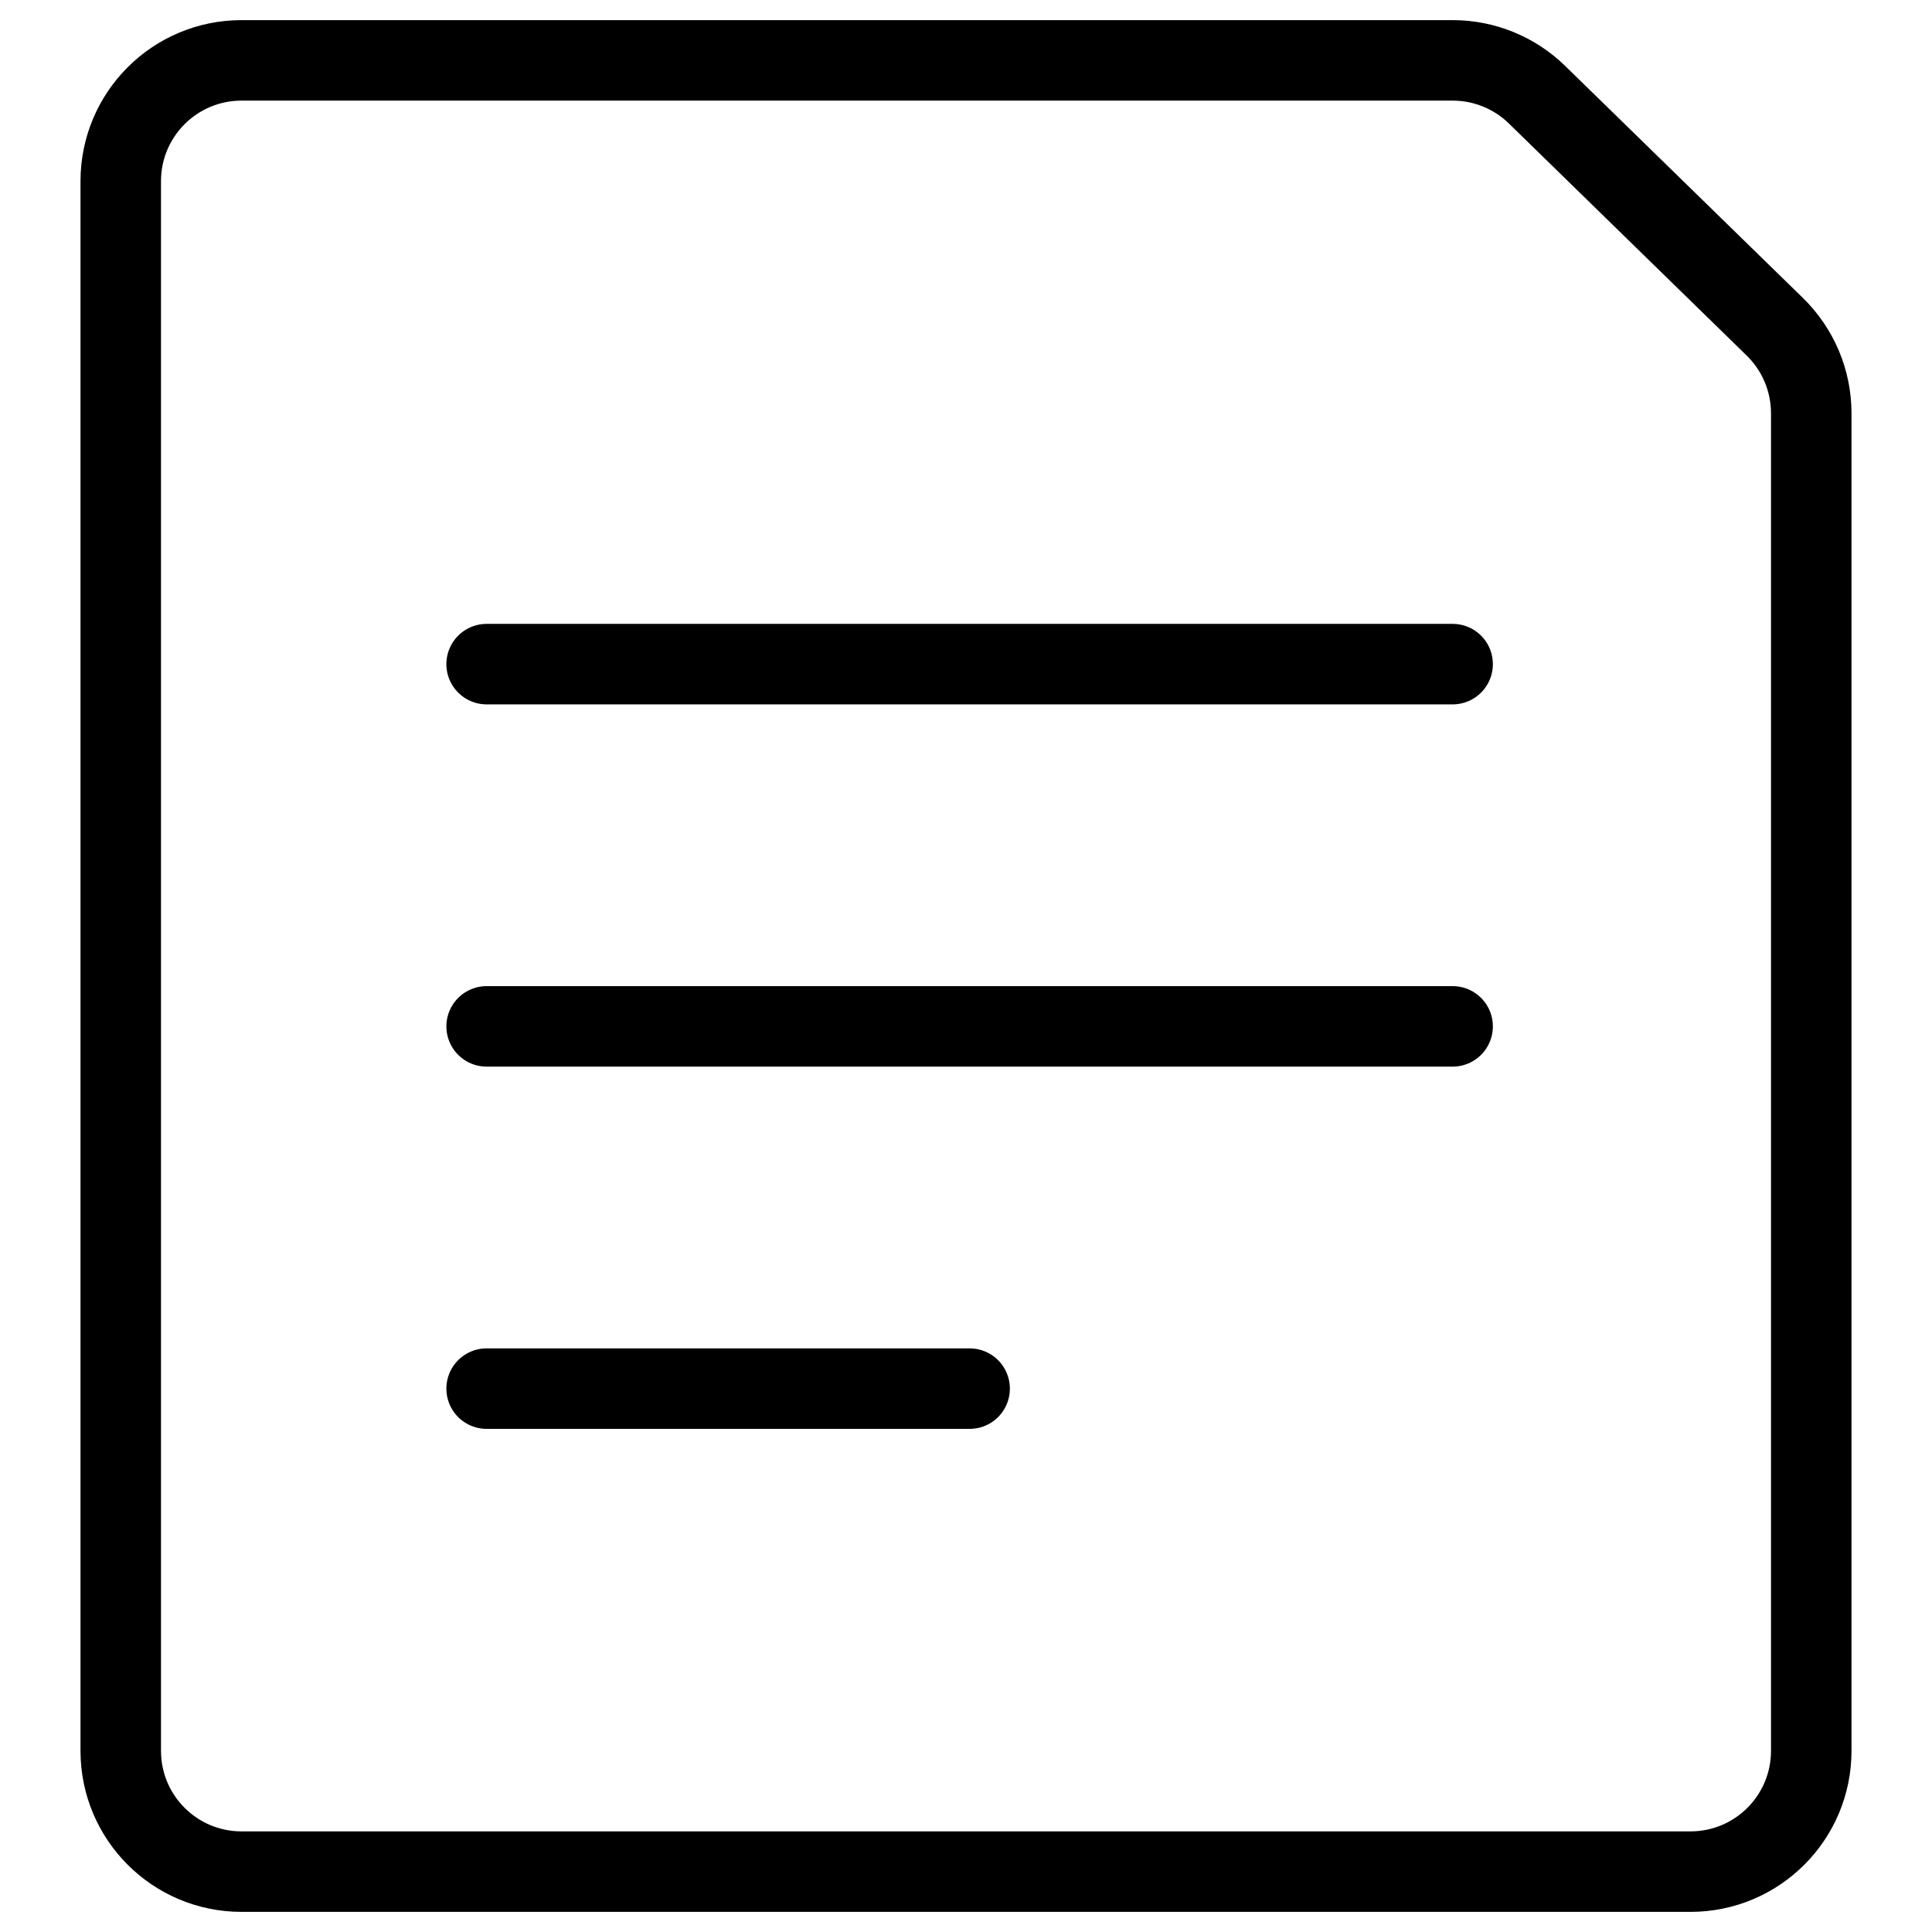
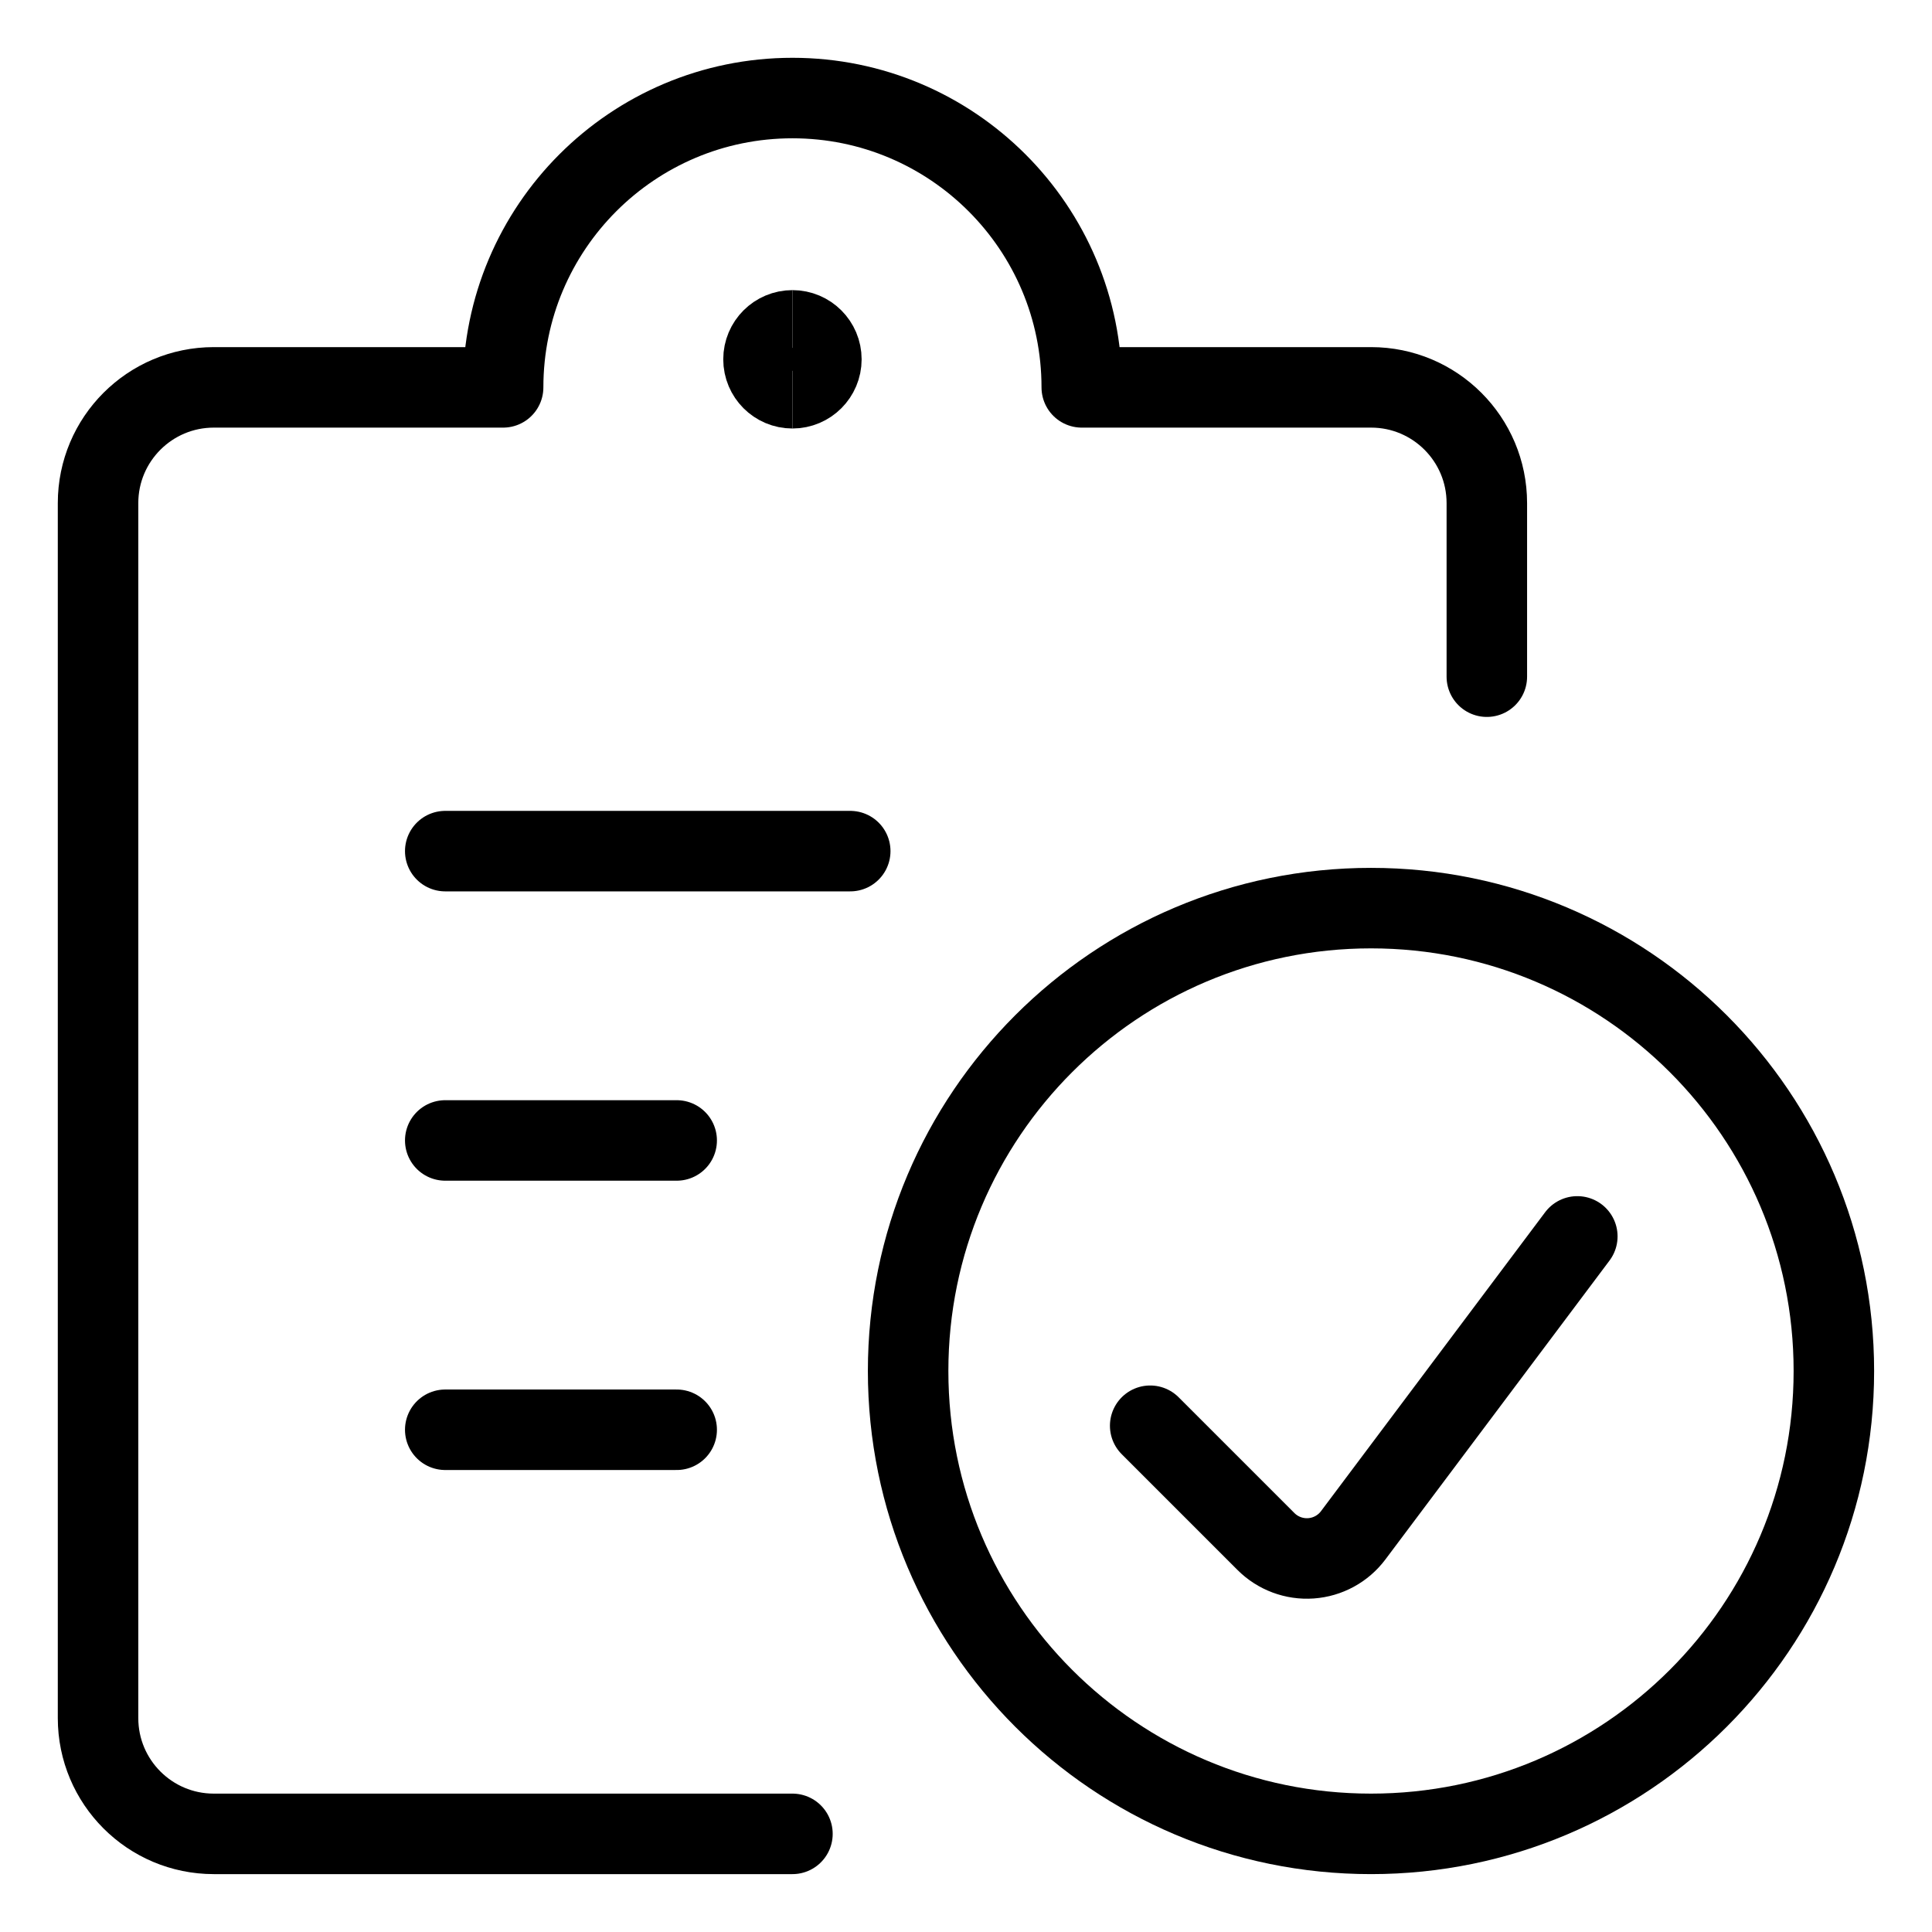
- <svg xmlns="http://www.w3.org/2000/svg" viewBox="0 0 24 24">
-   <path d="M22.5 21.75a1.5 1.5 0 0 1-1.5 1.5H3a1.5 1.5 0 0 1-1.5-1.5V2.25A1.5 1.5 0 0 1 3 .75h15.045a1.5 1.5 0 0 1 1.048.426l2.954 2.883a1.5 1.5 0 0 1 .453 1.074Z" fill="none" stroke="currentColor" stroke-linecap="round" stroke-linejoin="round" />
-   <path d="m6.045 8.25 12 0" fill="none" stroke="currentColor" stroke-linecap="round" stroke-linejoin="round" />
-   <path d="m6.045 12.75 12 0" fill="none" stroke="currentColor" stroke-linecap="round" stroke-linejoin="round" />
-   <path d="m6.045 17.25 6 0" fill="none" stroke="currentColor" stroke-linecap="round" stroke-linejoin="round" />
+ <svg xmlns="http://www.w3.org/2000/svg" fill="none" viewBox="-0.5 -0.5 24 24">
+   <path stroke="currentcolor" stroke-linecap="round" stroke-linejoin="round" d="M5.031 10.073h5.031" stroke-width="1" />
+   <path stroke="currentcolor" stroke-linecap="round" stroke-linejoin="round" d="M5.031 13.667h2.875" stroke-width="1" />
+   <path stroke="currentcolor" stroke-linecap="round" stroke-linejoin="round" d="M5.031 17.261h2.875" stroke-width="1" />
+   <path stroke="currentcolor" stroke-linecap="round" stroke-linejoin="round" d="M9.344 22.281h-7.188a1.438 1.438 0 0 1 -1.438 -1.438V5.75a1.438 1.438 0 0 1 1.438 -1.438H5.75a3.594 3.594 0 0 1 7.188 0h3.594a1.438 1.438 0 0 1 1.438 1.438v2.156" stroke-width="1" />
+   <path stroke="currentcolor" d="M9.344 4.323a0.359 0.359 0 0 1 0 -0.719" stroke-width="1" />
+   <path stroke="currentcolor" d="M9.344 4.323a0.359 0.359 0 0 0 0 -0.719" stroke-width="1" />
+   <g>
+     <path stroke="currentcolor" stroke-linecap="round" stroke-linejoin="round" d="M16.531 22.281a5.75 5.75 0 1 0 0 -11.5 5.75 5.75 0 0 0 0 11.5Z" stroke-width="1" />
+     <path stroke="currentcolor" stroke-linecap="round" stroke-linejoin="round" d="m19.094 14.859 -2.784 3.713a0.719 0.719 0 0 1 -1.084 0.077l-1.438 -1.438" stroke-width="1" />
+   </g>
</svg>
